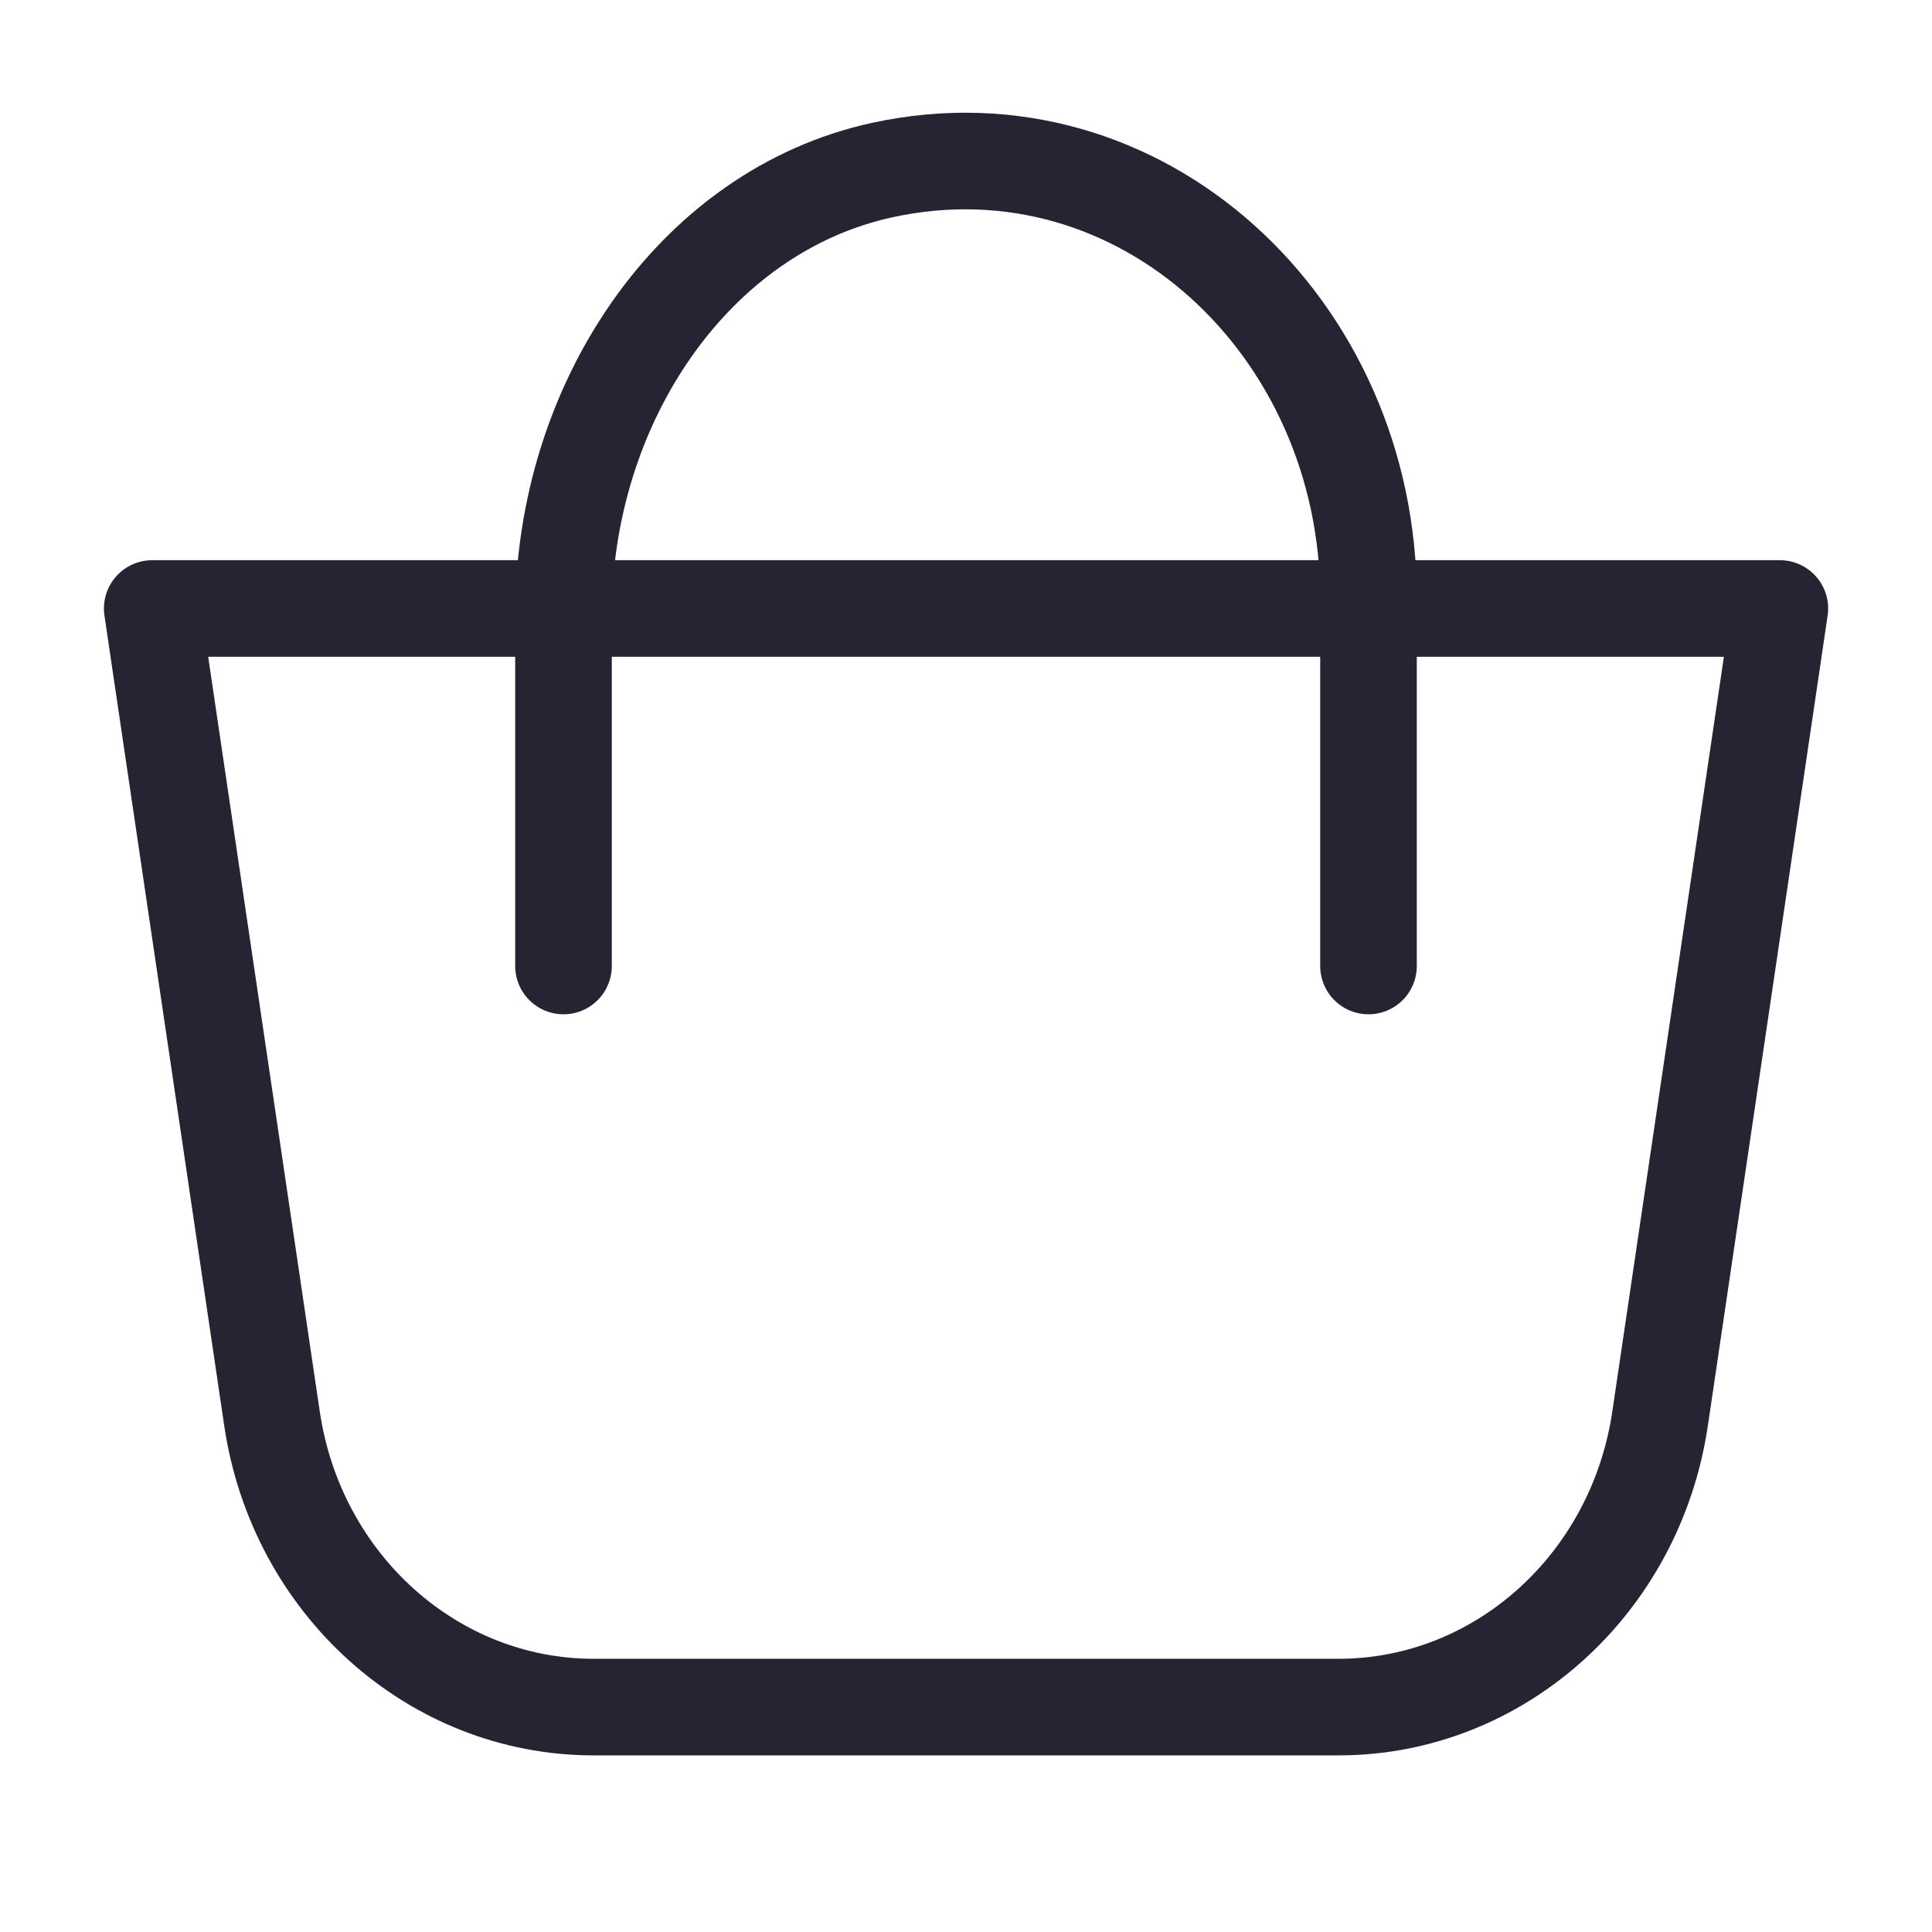
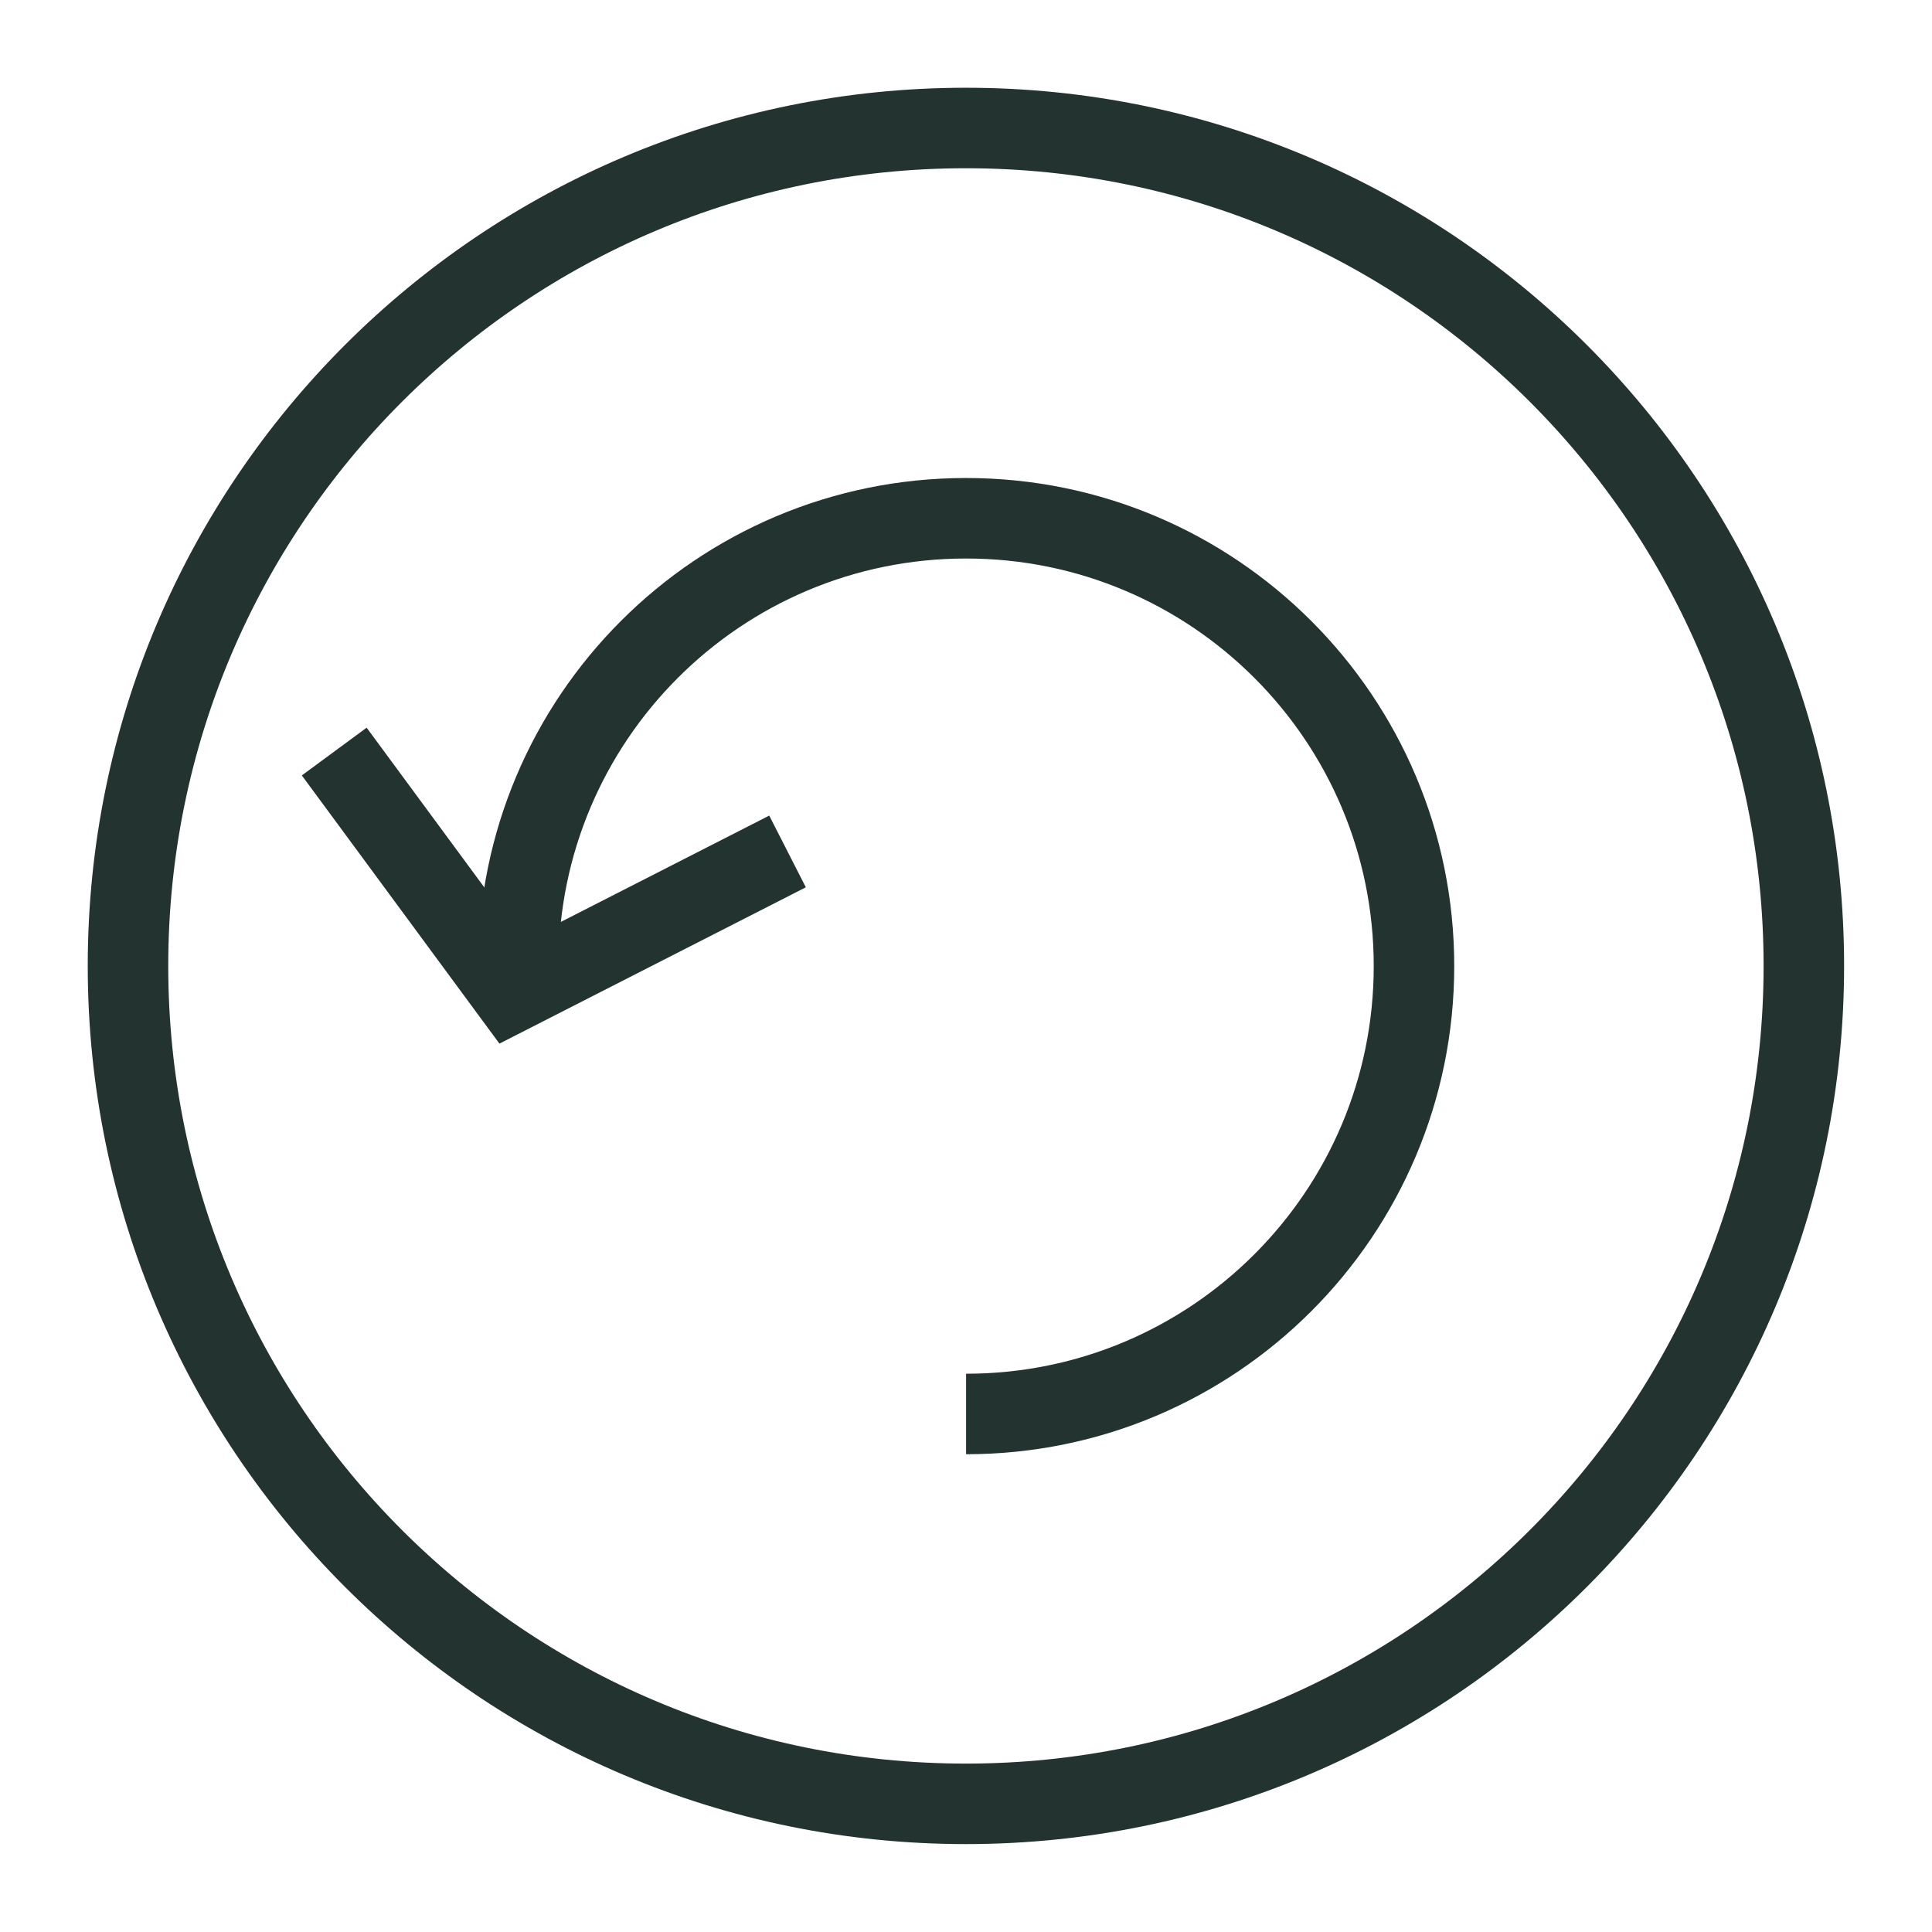
- <svg xmlns="http://www.w3.org/2000/svg" width="24" height="24" viewBox="0 0 24 24" fill="none">
-   <path d="M20.355 7.559H1.891L3.378 17.617C3.681 19.681 5.38 21.206 7.373 21.206H16.628C18.621 21.206 20.32 19.681 20.623 17.617L22.11 7.559H20.355Z" stroke="#262433" stroke-width="1.2" stroke-miterlimit="10" stroke-linecap="round" stroke-linejoin="round" />
-   <path d="M7 12V7.642C7 5.029 8.605 2.624 10.962 2.112C14.172 1.416 17 4.065 17 7.434V12" stroke="#262433" stroke-width="1.2" stroke-miterlimit="10" stroke-linecap="round" stroke-linejoin="round" />
+ <svg xmlns="http://www.w3.org/2000/svg" class="flex-shrink-0" width="24" height="24" viewBox="0 0 24 24" fill="none">
+   <circle cx="11.999" cy="11.999" r="10.409" stroke="#223330" />
+   <path d="M4.152 9.336L6.355 12.326L9.783 10.577" stroke="#223330" stroke-miterlimit="10" />
+   <path d="M6.438 12.001C6.438 8.928 8.928 6.438 12.001 6.438C15.074 6.438 17.565 8.928 17.565 12.001C17.565 15.074 15.074 17.565 12.001 17.565" stroke="#223330" stroke-linejoin="round" />
</svg>
